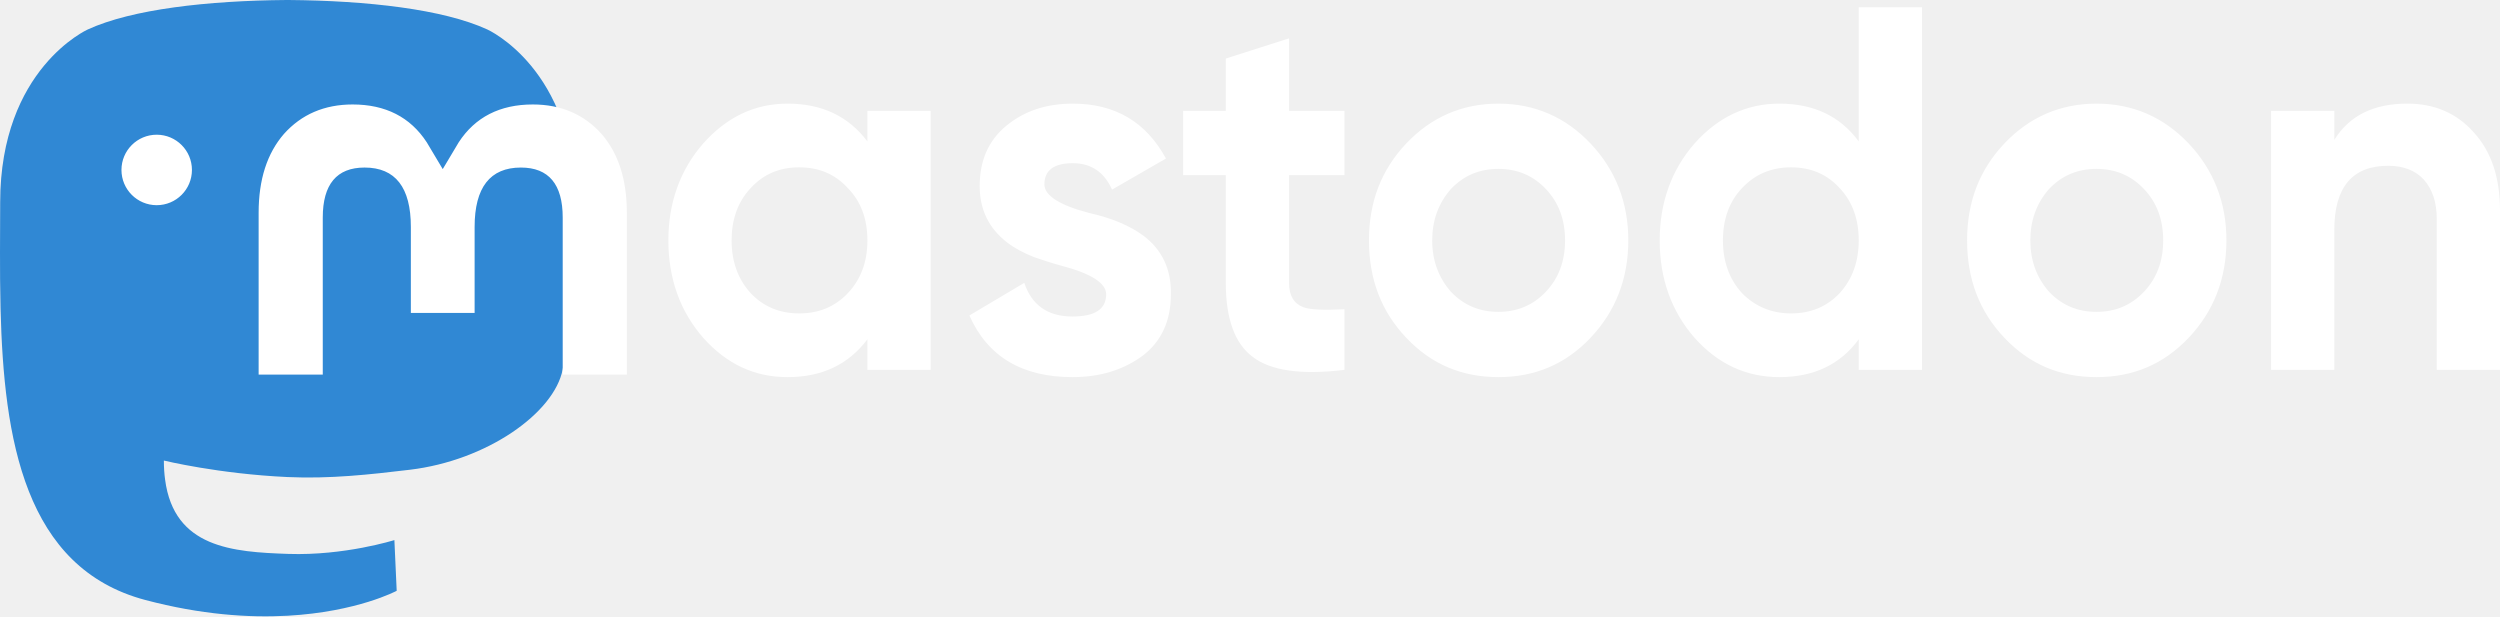
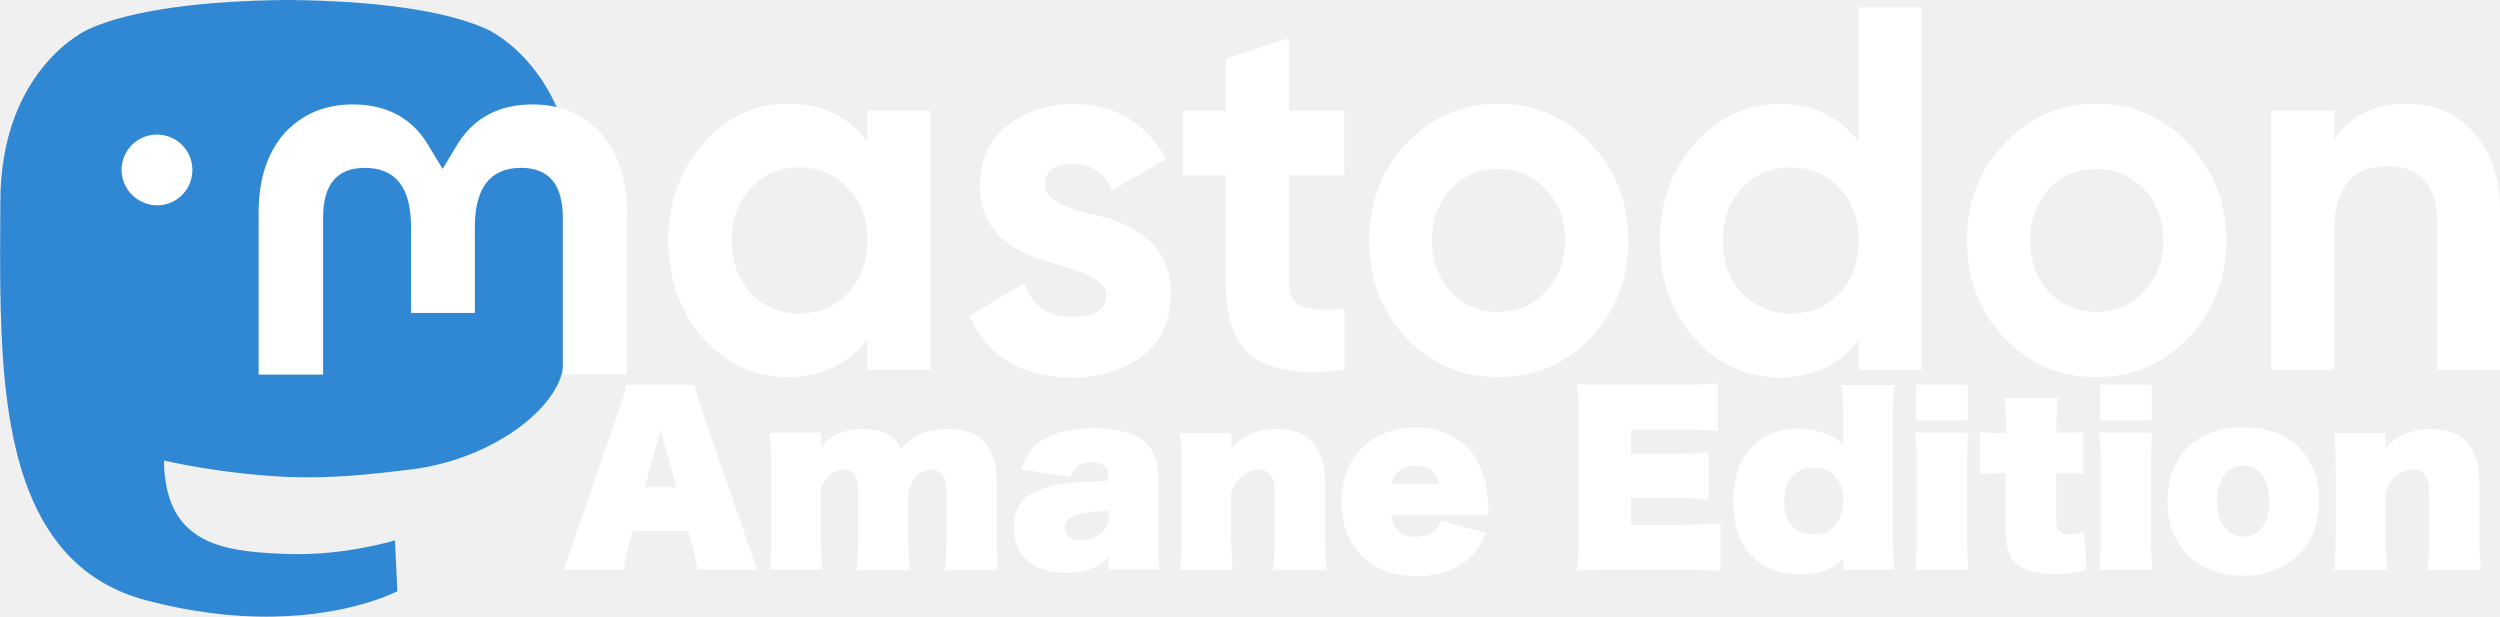
- <svg xmlns="http://www.w3.org/2000/svg" viewBox="0 0 713.359 175.868">
-   <path d="M160.555 105.431c-2.413 12.406-21.598 25.983-43.634 28.614-11.491 1.373-22.804 2.631-34.867 2.079-19.73-.904-35.297-4.71-35.297-4.71 0 1.921.119 3.75.355 5.46 2.565 19.47 19.308 20.637 35.166 21.181 16.006.547 30.258-3.947 30.258-3.947l.659 14.473s-11.196 6.011-31.14 7.116c-10.999.605-24.654-.276-40.56-4.485C6.999 162.08 1.066 125.31.159 88-.119 76.922.052 66.476.052 57.741c0-38.153 24.996-49.335 24.996-49.335C37.652 2.618 59.28.184 81.764 0h.552c22.484.184 44.125 2.618 56.729 8.406 0 0 24.996 11.182 24.996 49.335 0 0 .312 28.148-3.486 47.69" fill="#3088d4" />
-   <path d="M34.658 48.494c0-5.554 4.503-10.055 10.055-10.055 5.554 0 10.055 4.501 10.055 10.055 0 5.553-4.501 10.055-10.055 10.055-5.553 0-10.055-4.503-10.055-10.055M178.865 60.7v46.195h-18.301v-44.837c0-9.453-3.978-14.249-11.932-14.249-8.794 0-13.203 5.691-13.203 16.944V89.293h-18.194V64.752c0-11.252-4.409-16.944-13.203-16.944-7.955 0-11.932 4.796-11.932 14.249v44.837H73.799v-46.195c0-9.441 2.404-16.944 7.232-22.495 4.98-5.55 11.501-8.395 19.595-8.395 9.366 0 16.459 3.599 21.146 10.799l4.56 7.643 4.559-7.643c4.689-7.2 11.78-10.799 21.148-10.799 8.094 0 14.614 2.845 19.594 8.395 4.829 5.551 7.232 13.054 7.232 22.495M241.913 83.664c3.776-3.99 5.595-9.015 5.595-15.075 0-6.06-1.819-11.085-5.595-14.928-3.636-3.991-8.254-5.911-13.849-5.911-5.596 0-10.213 1.92-13.849 5.911-3.638 3.842-5.456 8.867-5.456 14.928 0 6.06 1.819 11.085 5.456 15.075 3.636 3.842 8.252 5.764 13.849 5.764 5.595 0 10.213-1.921 13.849-5.764m5.595-52.025h18.046v73.9h-18.046v-8.721c-5.455 7.242-13.01 10.79-22.801 10.79-9.373 0-17.346-3.695-24.061-11.234-6.574-7.537-9.931-16.849-9.931-27.785 0-10.789 3.357-20.101 9.931-27.639 6.715-7.537 14.689-11.38 24.061-11.38 9.791 0 17.346 3.547 22.801 10.789v-8.72zM326.27 67.259c5.315 3.99 7.974 9.606 7.834 16.7 0 7.539-2.659 13.45-8.114 17.589-5.456 3.991-12.03 6.06-20.004 6.06-14.409 0-24.201-5.912-29.378-17.589l15.669-9.31c2.098 6.354 6.714 9.606 13.709 9.606 6.434 0 9.652-2.07 9.652-6.356 0-3.104-4.197-5.911-12.73-8.127-3.219-.887-5.876-1.774-7.974-2.514-2.938-1.181-5.455-2.513-7.554-4.138-5.176-3.99-7.834-9.312-7.834-16.11 0-7.242 2.518-13.006 7.554-17.145 5.176-4.286 11.47-6.355 19.025-6.355 12.03 0 20.844 5.173 26.578 15.666l-15.386 8.867c-2.239-5.024-6.015-7.536-11.191-7.536-5.456 0-8.114 2.069-8.114 6.059 0 3.104 4.196 5.911 12.73 8.129 6.575 1.478 11.75 3.695 15.527 6.504M383.627 49.966h-15.807v30.742c0 3.695 1.4 5.911 4.058 6.945 1.959.74 5.875.887 11.75.591v17.294c-12.169 1.478-20.983.295-26.159-3.696-5.175-3.842-7.694-10.936-7.694-21.134v-30.742h-12.17v-18.328h12.17v-14.928l18.045-5.764v20.691h15.807v18.328zM441.125 83.221c3.638-3.844 5.455-8.721 5.455-14.633 0-5.911-1.817-10.789-5.455-14.631-3.638-3.844-8.114-5.764-13.57-5.764-5.455 0-9.931 1.92-13.569 5.764-3.498 3.99-5.316 8.867-5.316 14.631 0 5.765 1.819 10.643 5.316 14.633 3.638 3.842 8.114 5.764 13.569 5.764 5.456 0 9.932-1.921 13.57-5.764m-39.869 13.154c-7.134-7.537-10.631-16.701-10.631-27.786 0-10.938 3.498-20.1 10.631-27.637 7.134-7.537 15.947-11.38 26.299-11.38 10.352 0 19.165 3.842 26.3 11.38 7.135 7.537 10.771 16.849 10.771 27.637 0 10.938-3.636 20.249-10.771 27.786-7.135 7.539-15.807 11.232-26.3 11.232-10.491 0-19.165-3.694-26.299-11.232M524.921 83.664c3.638-3.99 5.455-9.015 5.455-15.075 0-6.06-1.817-11.085-5.455-14.928-3.636-3.991-8.254-5.911-13.849-5.911-5.596 0-10.213 1.92-13.989 5.911-3.636 3.842-5.456 8.867-5.456 14.928 0 6.06 1.82 11.085 5.456 15.075 3.776 3.842 8.533 5.764 13.989 5.764 5.595 0 10.213-1.921 13.849-5.764m5.455-81.585h18.046v103.46h-18.046v-8.721c-5.315 7.242-12.87 10.79-22.661 10.79-9.373 0-17.485-3.695-24.2-11.234-6.575-7.537-9.932-16.849-9.932-27.785 0-10.789 3.357-20.101 9.932-27.639 6.715-7.537 14.828-11.38 24.2-11.38 9.791 0 17.346 3.547 22.661 10.789v-38.28zM611.796 83.221c3.636-3.844 5.455-8.721 5.455-14.633 0-5.911-1.819-10.789-5.455-14.631-3.638-3.844-8.114-5.764-13.57-5.764-5.455 0-9.932 1.92-13.569 5.764-3.499 3.99-5.316 8.867-5.316 14.631 0 5.765 1.817 10.643 5.316 14.633 3.636 3.842 8.114 5.764 13.569 5.764 5.456 0 9.932-1.921 13.57-5.764m-39.869 13.154c-7.135-7.537-10.631-16.701-10.631-27.786 0-10.938 3.496-20.1 10.631-27.637 7.135-7.537 15.947-11.38 26.299-11.38 10.352 0 19.165 3.842 26.3 11.38 7.135 7.537 10.771 16.849 10.771 27.637 0 10.938-3.636 20.249-10.771 27.786-7.135 7.539-15.807 11.232-26.3 11.232-10.491 0-19.164-3.694-26.299-11.232M713.359 60.164v45.374h-18.046v-43.009c0-4.878-1.259-8.572-3.776-11.38-2.379-2.513-5.736-3.844-10.072-3.844-10.213 0-15.387 6.06-15.387 18.328v39.905h-18.046v-73.899h18.046v8.276c4.336-6.946 11.19-10.345 20.844-10.345 7.694 0 13.989 2.66 18.885 8.129 5.035 5.469 7.554 12.859 7.554 22.465" fill="#fff" />
+ <svg xmlns="http://www.w3.org/2000/svg" version="1.1" id="レイヤー_1" x="0px" y="0px" viewBox="0 0 713.4 175.9" style="enable-background:new 0 0 713.4 175.9;" xml:space="preserve">
+   <style type="text/css">
+ 	.st0{fill:#3088D4;}
+ 	.st1{fill:#FFFFFF;}
+ </style>
+   <path class="st0" d="M160.6,105.4c-2.4,12.4-21.6,26-43.6,28.6c-11.5,1.4-22.8,2.6-34.9,2.1c-19.7-0.9-35.3-4.7-35.3-4.7  c0,1.9,0.1,3.8,0.4,5.5c2.6,19.5,19.3,20.6,35.2,21.2c16,0.5,30.3-3.9,30.3-3.9l0.7,14.5c0,0-11.2,6-31.1,7.1  c-11,0.6-24.7-0.3-40.6-4.5C7,162.1,1.1,125.3,0.2,88c-0.3-11.1-0.1-21.5-0.1-30.3c0-38.2,25-49.3,25-49.3C37.7,2.6,59.3,0.2,81.8,0  h0.6c22.5,0.2,44.1,2.6,56.7,8.4c0,0,25,11.2,25,49.3C164,57.7,164.4,85.9,160.6,105.4" />
+   <path class="st1" d="M34.7,48.5c0-5.6,4.5-10.1,10.1-10.1c5.6,0,10.1,4.5,10.1,10.1c0,5.6-4.5,10.1-10.1,10.1  C39.2,58.5,34.7,54,34.7,48.5 M178.9,60.7v46.2h-18.3V62.1c0-9.5-4-14.2-11.9-14.2c-8.8,0-13.2,5.7-13.2,16.9v24.5h-18.2V64.8  c0-11.3-4.4-16.9-13.2-16.9c-8,0-11.9,4.8-11.9,14.2v44.8H73.8V60.7c0-9.4,2.4-16.9,7.2-22.5c5-5.5,11.5-8.4,19.6-8.4  c9.4,0,16.5,3.6,21.1,10.8l4.6,7.6l4.6-7.6c4.7-7.2,11.8-10.8,21.1-10.8c8.1,0,14.6,2.8,19.6,8.4C176.5,43.8,178.9,51.3,178.9,60.7   M241.9,83.7c3.8-4,5.6-9,5.6-15.1s-1.8-11.1-5.6-14.9c-3.6-4-8.3-5.9-13.8-5.9c-5.6,0-10.2,1.9-13.8,5.9c-3.6,3.8-5.5,8.9-5.5,14.9  s1.8,11.1,5.5,15.1c3.6,3.8,8.3,5.8,13.8,5.8C233.7,89.4,238.3,87.5,241.9,83.7 M247.5,31.6h18v73.9h-18v-8.7  c-5.5,7.2-13,10.8-22.8,10.8c-9.4,0-17.3-3.7-24.1-11.2c-6.6-7.5-9.9-16.8-9.9-27.8c0-10.8,3.4-20.1,9.9-27.6  c6.7-7.5,14.7-11.4,24.1-11.4c9.8,0,17.3,3.5,22.8,10.8C247.5,40.4,247.5,31.6,247.5,31.6z M326.3,67.3c5.3,4,8,9.6,7.8,16.7  c0,7.5-2.7,13.4-8.1,17.6c-5.5,4-12,6.1-20,6.1c-14.4,0-24.2-5.9-29.4-17.6l15.7-9.3c2.1,6.4,6.7,9.6,13.7,9.6  c6.4,0,9.7-2.1,9.7-6.4c0-3.1-4.2-5.9-12.7-8.1c-3.2-0.9-5.9-1.8-8-2.5c-2.9-1.2-5.5-2.5-7.6-4.1c-5.2-4-7.8-9.3-7.8-16.1  c0-7.2,2.5-13,7.6-17.1c5.2-4.3,11.5-6.4,19-6.4c12,0,20.8,5.2,26.6,15.7l-15.4,8.9c-2.2-5-6-7.5-11.2-7.5c-5.5,0-8.1,2.1-8.1,6.1  c0,3.1,4.2,5.9,12.7,8.1C317.3,62.2,322.5,64.4,326.3,67.3 M383.6,50h-15.8v30.7c0,3.7,1.4,5.9,4.1,6.9c2,0.7,5.9,0.9,11.8,0.6v17.3  c-12.2,1.5-21,0.3-26.2-3.7c-5.2-3.8-7.7-10.9-7.7-21.1V50h-12.2V31.6h12.2V16.7l18-5.8v20.7h15.8C383.6,31.6,383.6,50,383.6,50z   M441.1,83.2c3.6-3.8,5.5-8.7,5.5-14.6s-1.8-10.8-5.5-14.6c-3.6-3.8-8.1-5.8-13.6-5.8c-5.5,0-9.9,1.9-13.6,5.8  c-3.5,4-5.3,8.9-5.3,14.6c0,5.8,1.8,10.6,5.3,14.6c3.6,3.8,8.1,5.8,13.6,5.8C433,89,437.5,87.1,441.1,83.2 M401.3,96.4  c-7.1-7.5-10.6-16.7-10.6-27.8c0-10.9,3.5-20.1,10.6-27.6s15.9-11.4,26.3-11.4c10.4,0,19.2,3.8,26.3,11.4  c7.1,7.5,10.8,16.8,10.8,27.6c0,10.9-3.6,20.2-10.8,27.8c-7.1,7.5-15.8,11.2-26.3,11.2C417.1,107.6,408.4,103.9,401.3,96.4   M524.9,83.7c3.6-4,5.5-9,5.5-15.1s-1.8-11.1-5.5-14.9c-3.6-4-8.3-5.9-13.8-5.9c-5.6,0-10.2,1.9-14,5.9c-3.6,3.8-5.5,8.9-5.5,14.9  s1.8,11.1,5.5,15.1c3.8,3.8,8.5,5.8,14,5.8C516.7,89.4,521.3,87.5,524.9,83.7 M530.4,2.1h18v103.5h-18v-8.7  c-5.3,7.2-12.9,10.8-22.7,10.8c-9.4,0-17.5-3.7-24.2-11.2c-6.6-7.5-9.9-16.8-9.9-27.8c0-10.8,3.4-20.1,9.9-27.6  c6.7-7.5,14.8-11.4,24.2-11.4c9.8,0,17.3,3.5,22.7,10.8C530.4,40.4,530.4,2.1,530.4,2.1z M611.8,83.2c3.6-3.8,5.5-8.7,5.5-14.6  s-1.8-10.8-5.5-14.6c-3.6-3.8-8.1-5.8-13.6-5.8c-5.5,0-9.9,1.9-13.6,5.8c-3.5,4-5.3,8.9-5.3,14.6c0,5.8,1.8,10.6,5.3,14.6  c3.6,3.8,8.1,5.8,13.6,5.8C603.7,89,608.2,87.1,611.8,83.2 M571.9,96.4c-7.1-7.5-10.6-16.7-10.6-27.8c0-10.9,3.5-20.1,10.6-27.6  c7.1-7.5,15.9-11.4,26.3-11.4c10.4,0,19.2,3.8,26.3,11.4s10.8,16.8,10.8,27.6c0,10.9-3.6,20.2-10.8,27.8  c-7.1,7.5-15.8,11.2-26.3,11.2C587.7,107.6,579.1,103.9,571.9,96.4 M713.4,60.2v45.4h-18v-43c0-4.9-1.3-8.6-3.8-11.4  c-2.4-2.5-5.7-3.8-10.1-3.8c-10.2,0-15.4,6.1-15.4,18.3v39.9h-18V31.6h18v8.3c4.3-6.9,11.2-10.3,20.8-10.3c7.7,0,14,2.7,18.9,8.1  C710.8,43.2,713.4,50.6,713.4,60.2" />
+   <g>
+     <path class="st1" d="M179.4,155.8c-0.6,2.2-1.1,4.5-1.4,6.8h-17.3c0.8-1.9,1.2-3,2.8-7.7l13.2-38.1c1.1-3,1.7-5.3,2-7h19.5   c0.4,1.9,1.1,4.1,2,7l13.2,38.1c1.8,5.1,2,5.9,2.8,7.7H199c-0.3-2.5-0.8-4.6-1.4-6.8l-1.2-4.3h-15.9L179.4,155.8z M188.5,122.6   l-4.5,16.4h9L188.5,122.6z" />
+     <path class="st1" d="M234.2,127.8c2.2-3.4,6.7-5.4,12-5.4c3.3,0,5.9,0.7,7.8,1.9c1.4,0.9,2.1,1.7,3.2,3.8c2.4-2.8,4-3.8,6.9-4.8   c2-0.6,4.1-0.9,6.8-0.9c9,0,13.5,5.1,13.5,14.9v15.3c0,4.1,0.1,6.8,0.5,10.1h-15.3c0.4-3.3,0.5-5.5,0.5-10.1v-12.1   c0-4.4-1.5-6.5-4.5-6.5c-1.7,0-3,0.7-4.2,2c-0.9,1.1-1.4,2-2.2,4.4v12.2c0,3.9,0.1,6.8,0.5,10.1h-15.3c0.4-3.1,0.5-6,0.5-10.1   v-12.1c0-4.6-1.2-6.5-4.1-6.5c-1.5,0-2.7,0.5-3.9,1.5c-1.5,1.3-2.7,3.5-2.7,4.9v12.1c0,4.2,0.1,6.9,0.5,10.1h-15.1   c0.4-3.2,0.5-5.9,0.5-10.1v-18.9c0-5.3-0.1-7.6-0.5-10.1h14.7V127.8z" />
+     <path class="st1" d="M316.3,135.7c0-2.4-1.8-3.8-4.9-3.8c-3.3,0-4.9,1.2-6,4.2l-14-2.2c1.5-4.3,2.8-6.2,5.9-8.2   c3.5-2.3,8.3-3.5,14.9-3.5c5.1,0,10,1,12.6,2.5c3.8,2.3,5.7,6.1,5.7,11.5v16.8c0,4.1,0.1,6.4,0.4,9.4h-14.6v-3.5   c-1.4,1.6-2.3,2.3-3.6,2.9c-2.3,1-5.4,1.6-8.5,1.6c-4.2,0-7.8-0.9-10.1-2.7c-3.2-2.3-4.8-5.8-4.8-10.2c0-4.5,1.7-7.7,5.5-9.8   c2.1-1.2,5.8-2.3,9.4-2.8c2.3-0.3,7-0.6,12.1-0.7V135.7z M316.3,145.8c-4.3,0.1-6.1,0.3-7.8,0.7c-3.3,0.8-4.6,2-4.6,4.1   c0,2.3,1.7,3.6,4.6,3.6c4.2,0,7.9-2.8,7.9-6.1V145.8z" />
+     <path class="st1" d="M351.3,127.8c2.2-2.2,3.4-3,5.6-3.9c2.4-1.1,4.8-1.5,7.5-1.5c8.8,0,13.7,5.2,13.7,14.7v15.5   c0,4,0.1,7,0.5,10.1h-15.3c0.4-3.3,0.5-6.2,0.5-10.1v-12.1c0-4.3-1.5-6.5-4.6-6.5c-2,0-3.9,0.9-5.5,2.5c-1,1-1.5,1.9-2.4,3.9v12.2   c0,3.6,0.2,6.7,0.5,10.1h-15.1c0.4-3,0.5-5.6,0.5-10.1v-18.9c0-4.5-0.1-7.4-0.5-10.1h14.7V127.8z" />
+     <path class="st1" d="M396.9,146.7c0.3,2,0.7,3.1,1.6,4.2c1.2,1.5,3,2.3,5.4,2.3c2.1,0,4-0.6,5.3-1.6c1-0.7,1.4-1.5,2-3l12.9,3.5   c-1.6,3.5-2.6,5-4.3,6.7c-3.7,3.6-9,5.6-15.3,5.6c-5.4,0-10.3-1.4-13.6-3.8c-5.3-3.8-8.1-9.9-8.1-17.4c0-12.7,8.4-21.2,21.1-21.2   c8.7,0,15.6,4.2,18.5,11.3c1.5,3.5,2.1,6.7,2.3,11.4c0.1,1.5,0.1,1.5,0.1,2.2H396.9z M410.6,138c-0.7-3.3-3-5.1-6.7-5.1   c-2.3,0-4.3,0.9-5.6,2.5c-0.6,0.7-0.9,1.3-1.2,2.7H410.6z" />
+     <path class="st1" d="M481.2,149.7c4.5,0,6.9-0.1,9.8-0.4V163c-2.8-0.3-5.4-0.4-10-0.4h-21.1c-5.3,0-6.9,0-9.9,0.2   c0.4-2.7,0.5-4.9,0.5-9.6v-33.9c0-4.3-0.1-6.7-0.5-9.7c2.9,0.2,4.5,0.2,9.8,0.2h20.4c3.8,0,6.5-0.1,10-0.4V123   c-3-0.3-5.5-0.4-10-0.4h-14.8v6.9h12.1c4,0,6.6-0.1,10.1-0.4v13.4c-3-0.3-5.5-0.4-10.1-0.4h-12.1v7.7H481.2z" />
+     <path class="st1" d="M526,159.5c-1.9,1.7-3,2.4-4.7,3.1c-2.2,0.9-4.8,1.3-7.6,1.3c-4.5,0-8.7-1.2-11.6-3.3   c-4.9-3.5-7.5-9.6-7.5-17.4c0-6.9,1.9-12.2,5.5-15.9c3.3-3.2,7.9-5,13.1-5c3,0,5.8,0.6,8.3,1.7c1.9,0.7,2.8,1.4,4.5,2.9v-6.4   c0-4.7-0.1-7.7-0.5-10.6h15.1c-0.4,2.8-0.5,5.9-0.5,10.6V152c0,4.5,0.1,7.3,0.5,10.6H526V159.5z M509.1,143c0,3.2,0.8,5.7,2.5,7.3   c1.5,1.5,3.5,2.3,5.9,2.3c5.1,0,8.5-3.8,8.5-9.7c0-5.9-3.3-9.5-8.6-9.5C512.2,133.5,509.1,137,509.1,143z" />
+     <path class="st1" d="M561.8,123.5c-0.4,2.6-0.5,5.4-0.5,10.1v18.9c0,4.2,0.1,7.2,0.5,10.1h-15.3c0.4-3.1,0.5-6,0.5-10.1v-18.9   c0-4.3-0.1-7.1-0.5-10.1H561.8z M561.5,119.9h-14.7v-10.1h14.7V119.9z" />
+     <path class="st1" d="M572.5,122.6c0-3-0.2-6-0.5-9h15.3c-0.3,2.9-0.5,5.9-0.5,9v0.9c4.6,0,5.6-0.1,7.7-0.3v12.1   c-2.2-0.3-3-0.4-7.7-0.4v14c0,2.5,1.2,3.6,4.1,3.6c1.5,0,2.5-0.2,3.8-0.9l0.7,11c-2.5,0.8-5.3,1.2-9,1.2c-9.7,0-14-3.4-14-11.1   v-17.7c-4.5,0-5.3,0.1-7.4,0.4v-12.2c2.1,0.3,3.2,0.4,7.4,0.4V122.6z" />
+     <path class="st1" d="M614.3,123.5c-0.4,2.6-0.5,5.4-0.5,10.1v18.9c0,4.2,0.1,7.2,0.5,10.1h-15.3c0.4-3.1,0.5-6,0.5-10.1v-18.9   c0-4.3-0.1-7.1-0.5-10.1H614.3z M614,119.9h-14.7v-10.1H614V119.9z" />
+     <path class="st1" d="M618.5,143c0-12.9,8.4-21.1,21.7-21.1c13.2,0,21.6,8.2,21.6,21c0,12.9-8.7,21.4-21.7,21.4   C626.9,164.2,618.5,156,618.5,143z M647.5,143c0-6.3-2.7-10.1-7.3-10.1c-4.7,0-7.5,3.8-7.5,10c0,6.4,2.8,10.2,7.5,10.2   C644.9,153.1,647.5,149.5,647.5,143z" />
+     <path class="st1" d="M680.7,127.8c2.2-2.2,3.4-3,5.6-3.9c2.4-1.1,4.8-1.5,7.5-1.5c8.8,0,13.7,5.2,13.7,14.7v15.5   c0,4,0.1,7,0.5,10.1h-15.3c0.4-3.3,0.5-6.2,0.5-10.1v-12.1c0-4.3-1.5-6.5-4.6-6.5c-2,0-3.9,0.9-5.5,2.5c-1,1-1.5,1.9-2.4,3.9v12.2   c0,3.6,0.2,6.7,0.5,10.1H666c0.4-3,0.5-5.6,0.5-10.1v-18.9c0-4.5-0.1-7.4-0.5-10.1h14.7V127.8z" />
+   </g>
</svg>
